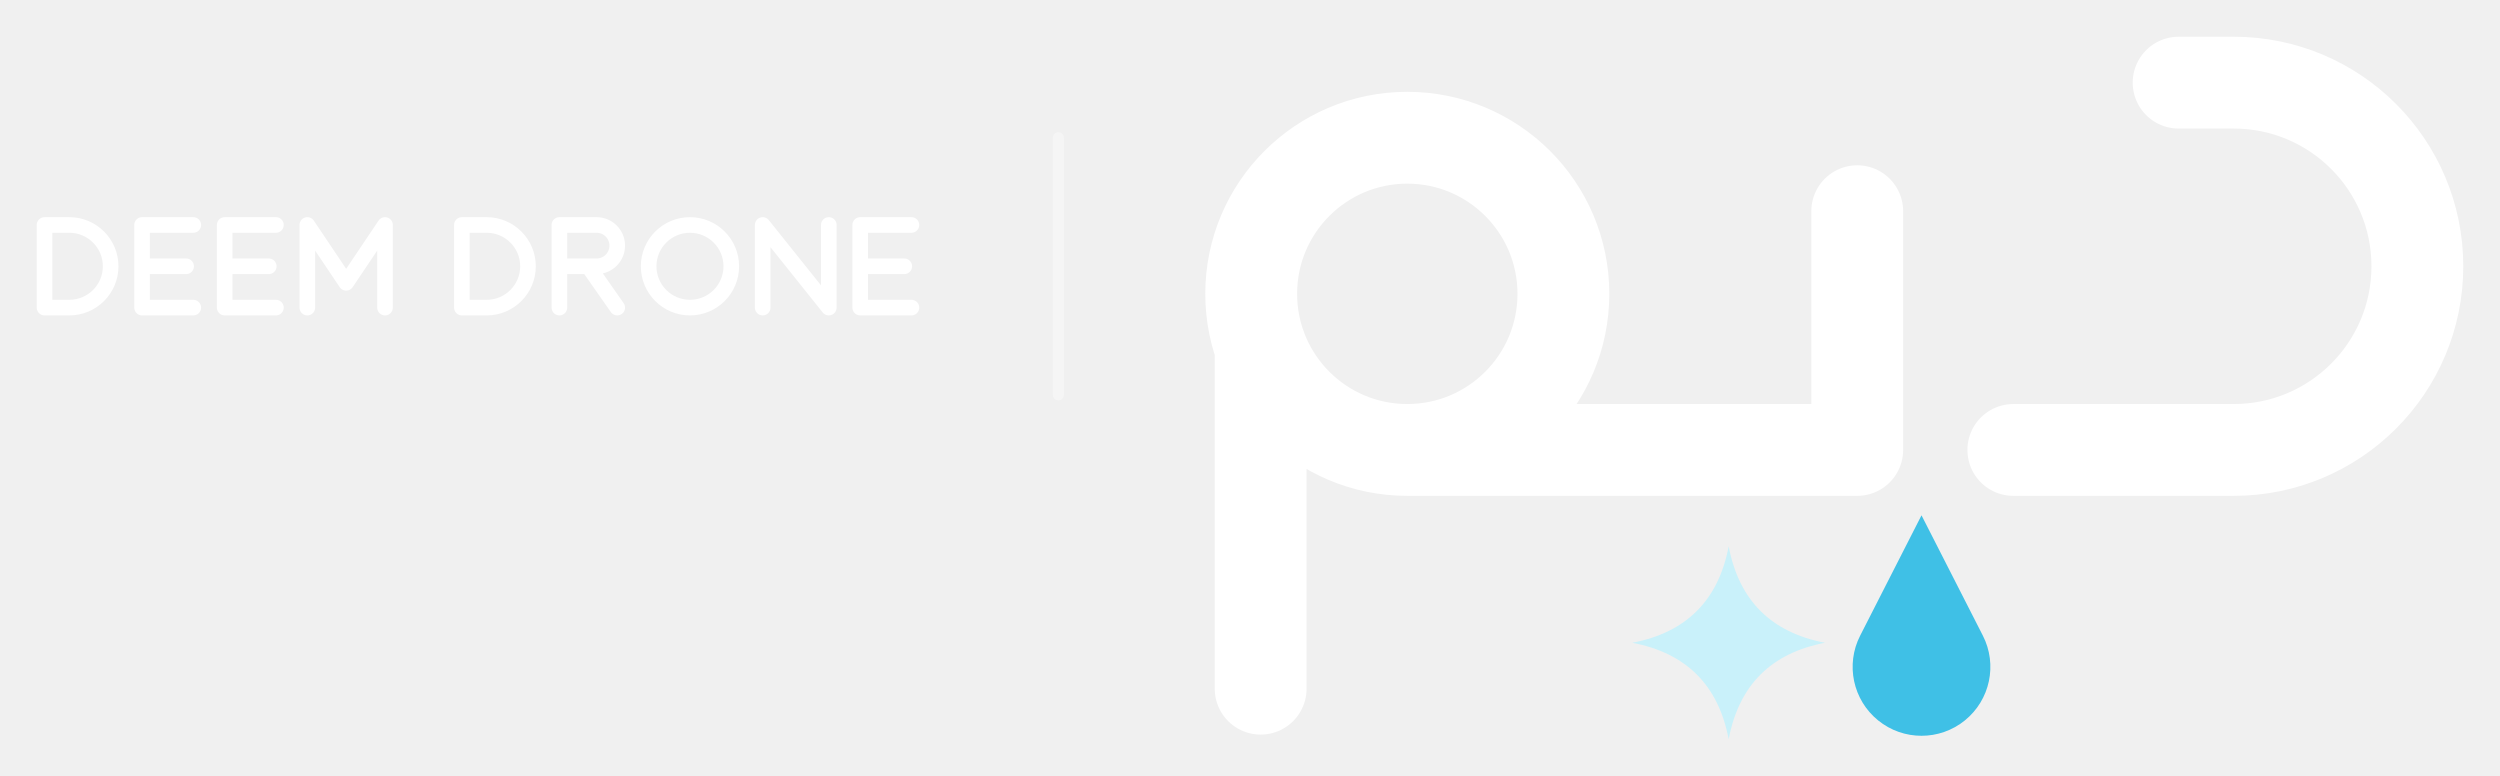
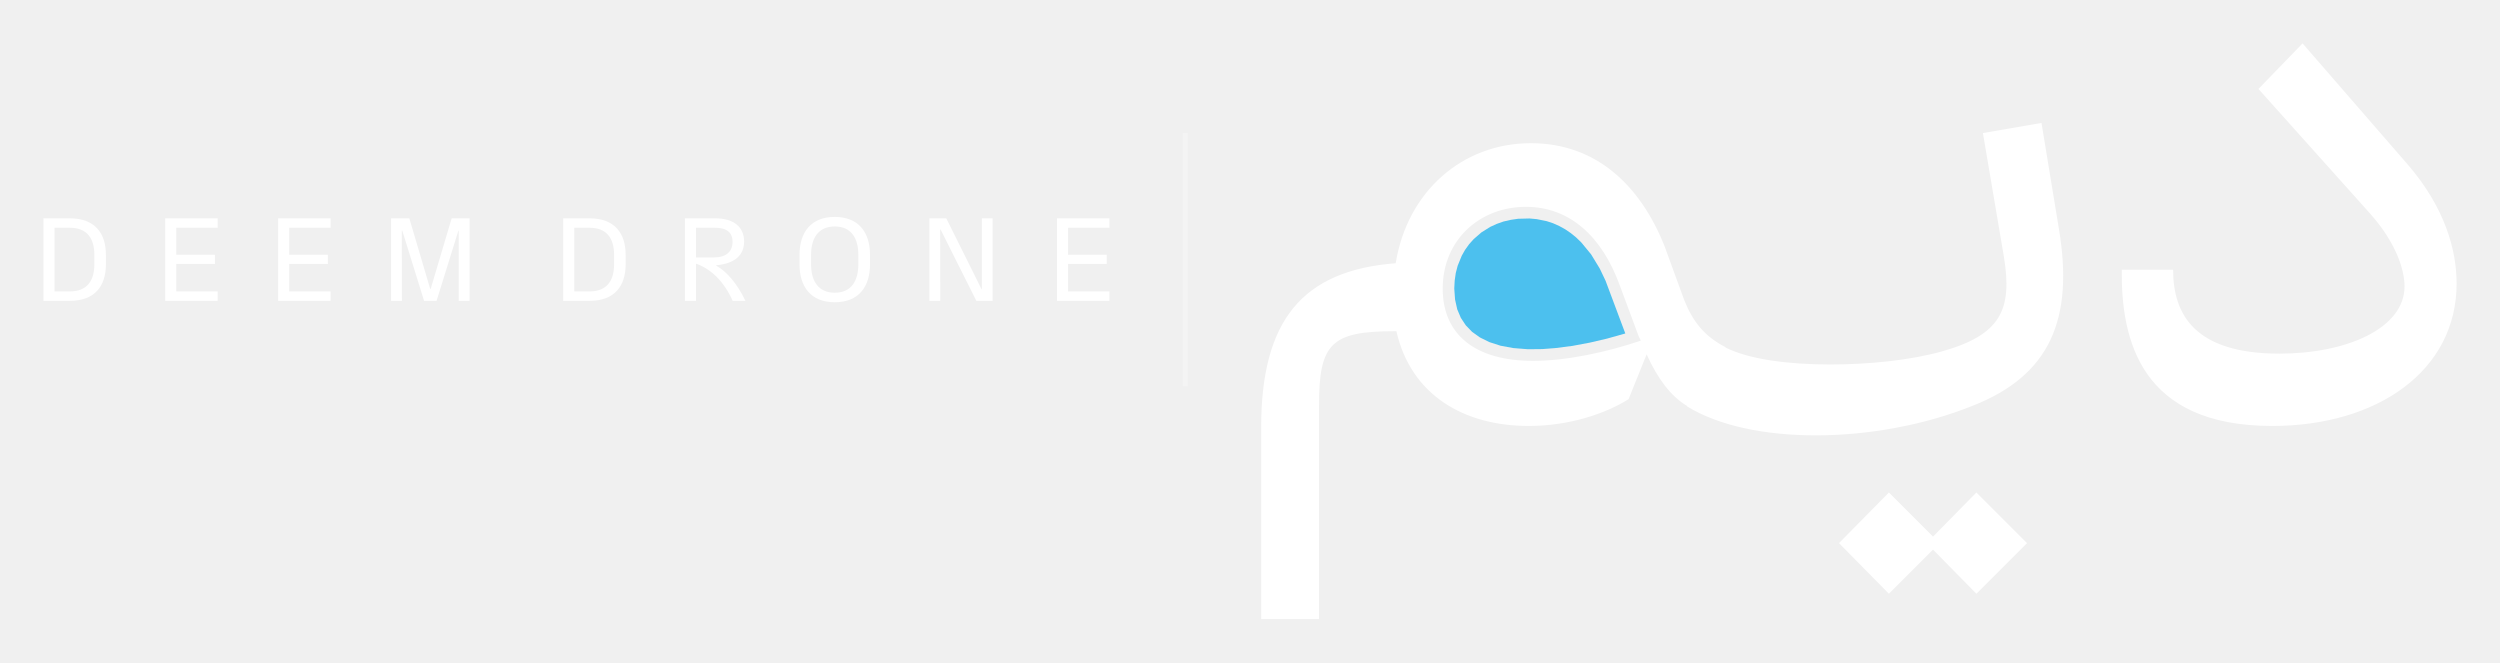
- <svg xmlns="http://www.w3.org/2000/svg" viewBox="-153.26 -49 272.26 84.5" role="img" aria-label="ديم درون — DEEM DRONE">
-   <path d="M0 0A17 17 0 1 1 0 -34A17 17 0 1 1 0 0ZM-15.97 -11.19V26M0 0H49V-26M84 -40H90A20 20 0 0 1 90 0H66" fill="none" stroke="#ffffff" stroke-width="10" stroke-linecap="round" stroke-linejoin="round" />
-   <path d="M56 7.12L62.68 20.22A7.5 7.5 0 1 1 49.32 20.22Z" fill="#3fc0e6" />
-   <path d="M35 10.5Q36.68 19.32 45.5 21Q36.68 22.68 35 31.5Q33.32 22.68 24.5 21Q33.32 19.32 35 10.5Z" fill="#c9f1fa" />
-   <path d="M-38 -34V-6" stroke="#ffffff" stroke-opacity=".35" stroke-width="1.2" stroke-linecap="round" />
-   <path transform="translate(-148.41 -15.5)" d="M0 0V-9H2.7A4.5 4.5 0 0 1 2.7 0ZM16.2 -9H10.62V0H16.2M10.62 -4.5H15.42M25.2 -9H19.62V0H25.2M19.62 -4.5H24.42M28.62 0V-9L32.85 -2.7L37.08 -9V0M45.45 0V-9H48.15A4.5 4.5 0 0 1 48.15 0ZM56.07 0V-9H60.12A2.25 2.25 0 0 1 60.12 -4.5H56.07M59.22 -4.5L62.37 0M70.29 0A4.5 4.5 0 1 1 70.29 -9A4.5 4.5 0 1 1 70.29 0ZM78.21 0V-9L85.41 0V-9M94.41 -9H88.83V0H94.41M88.83 -4.5H93.63" fill="none" stroke="#ffffff" stroke-width="1.7" stroke-linecap="round" stroke-linejoin="round" />
+ <svg xmlns="http://www.w3.org/2000/svg" viewBox="-1715.9 -589 3456.9 916" role="img" aria-label="ديم درون — DEEM DRONE">
+   <path d="M618 -27H670V-109C641 -124 625 -144 613 -174L586 -248C552 -334 490 -391 401 -391C306 -391 230 -324 214 -225C85 -215 28 -146 28 2V267H108V-29C108 -114 125 -131 212 -131H215C235 -43 308 0 398 0C454 0 504 -17 536 -37L561 -99C576 -66 594 -41 618 -27ZM279 -190C279 -257 330 -303 394 -303C454 -303 499 -263 524 -194L550 -124C551 -122 552 -120 553 -118C506 -102 450 -90 404 -90C323 -90 279 -127 279 -190ZM617 -109V-27C661 0 725 13 795 13C867 13 945 -1 1012 -28C1119 -70 1152 -148 1131 -273L1107 -419L1026 -405L1055 -234C1067 -161 1051 -126 969 -103C926 -91 869 -85 815 -85C757 -85 702 -92 669 -109ZM1468 -529 1407 -466 1562 -293C1599 -251 1609 -214 1609 -193C1609 -135 1529 -100 1436 -100C1319 -100 1289 -154 1289 -216H1218C1217 -119 1244 0 1426 0C1571 0 1681 -76 1681 -197C1681 -243 1665 -302 1613 -362Z" fill="#ffffff" />
+   <path d="M295 -190L296.1 -174.8L299.1 -161.3L304.1 -149.5L310.9 -139.2L319.6 -130.2L330.3 -122.5L343.4 -116L358.8 -111L376.6 -107.7L396.8 -106.1L416.9 -106.3L434.9 -107.7L458.3 -110.7L482.3 -115.2L506.3 -120.8L531.5 -127.9L504.2 -200.8L496.2 -217.6L484.2 -237.3L470.8 -253.6L463.6 -260.6L456.1 -266.7L448.3 -272L440.1 -276.5L431.6 -280.3L422.8 -283.2L408.9 -286L399.1 -286.9L383.3 -286.5L373 -285L363.1 -282.7L353.7 -279.4L344.8 -275.3L332.6 -267.7L321.9 -258.4L315.6 -251.4L310 -243.6L305.3 -235.3L299.7 -221.5L297.1 -211.6L295.6 -201.1Z" fill="#4cc0ee" />
+   <path d="M896 232 957 171 1017 232 1087 162 1017 92 957 153 896 92 827 162Z" fill="#ffffff" />
+   <path d="M-77 -405V-55" stroke="#ffffff" stroke-opacity=".3" stroke-width="7" />
+   <g transform="translate(-1671 -173) scale(0.163)" fill="#ffffff">
+     <path transform="translate(0 0)" d="M317 0C530 0 623 -127 623 -310V-390C623 -573 530 -700 317 -700H93V0ZM187 -620H317C461 -620 525 -532 525 -390V-310C525 -168 461 -80 317 -80H187Z" />
+     <path transform="translate(1033 0)" d="M538 0V-80H187V-313H515V-391H187V-620H538V-700H93V0Z" />
+     <path transform="translate(1991 0)" d="M538 0V-80H187V-313H515V-391H187V-620H538V-700H93V0Z" />
+     <path transform="translate(2949 0)" d="M185 0 184 -596H188L373 0H479L664 -595H667V0H759V-700H607L429 -101H425L248 -700H93V0Z" />
+     <path transform="translate(4409 0)" d="M317 0C530 0 623 -127 623 -310V-390C623 -573 530 -700 317 -700H93V0ZM187 -620H317C461 -620 525 -532 525 -390V-310C525 -168 461 -80 317 -80H187Z" />
+     <path transform="translate(5442 0)" d="M187 0V-314H192C316 -268 424 -165 498 0H606C539 -142 447 -250 359 -298V-302C471 -311 595 -358 595 -503C595 -627 506 -700 351 -700H93V0ZM187 -620H350C448 -620 497 -579 497 -501C497 -416 441 -368 336 -368H187Z" />
+     <path transform="translate(6456 0)" d="M350 12C553 12 649 -120 649 -310V-390C649 -580 553 -712 350 -712C147 -712 51 -580 51 -390V-310C51 -120 147 12 350 12ZM350 -69C210 -69 149 -169 149 -310V-390C149 -531 210 -631 350 -631C490 -631 550 -531 550 -390V-310C550 -169 490 -69 350 -69Z" />
+     <path transform="translate(7516 0)" d="M185 0 184 -605H188L491 0H629V-700H538V-99H535L236 -700H93V0Z" />
+     <path transform="translate(8598 0)" d="M538 0V-80H187V-313H515V-391H187V-620H538V-700H93V0Z" />
+   </g>
</svg>
